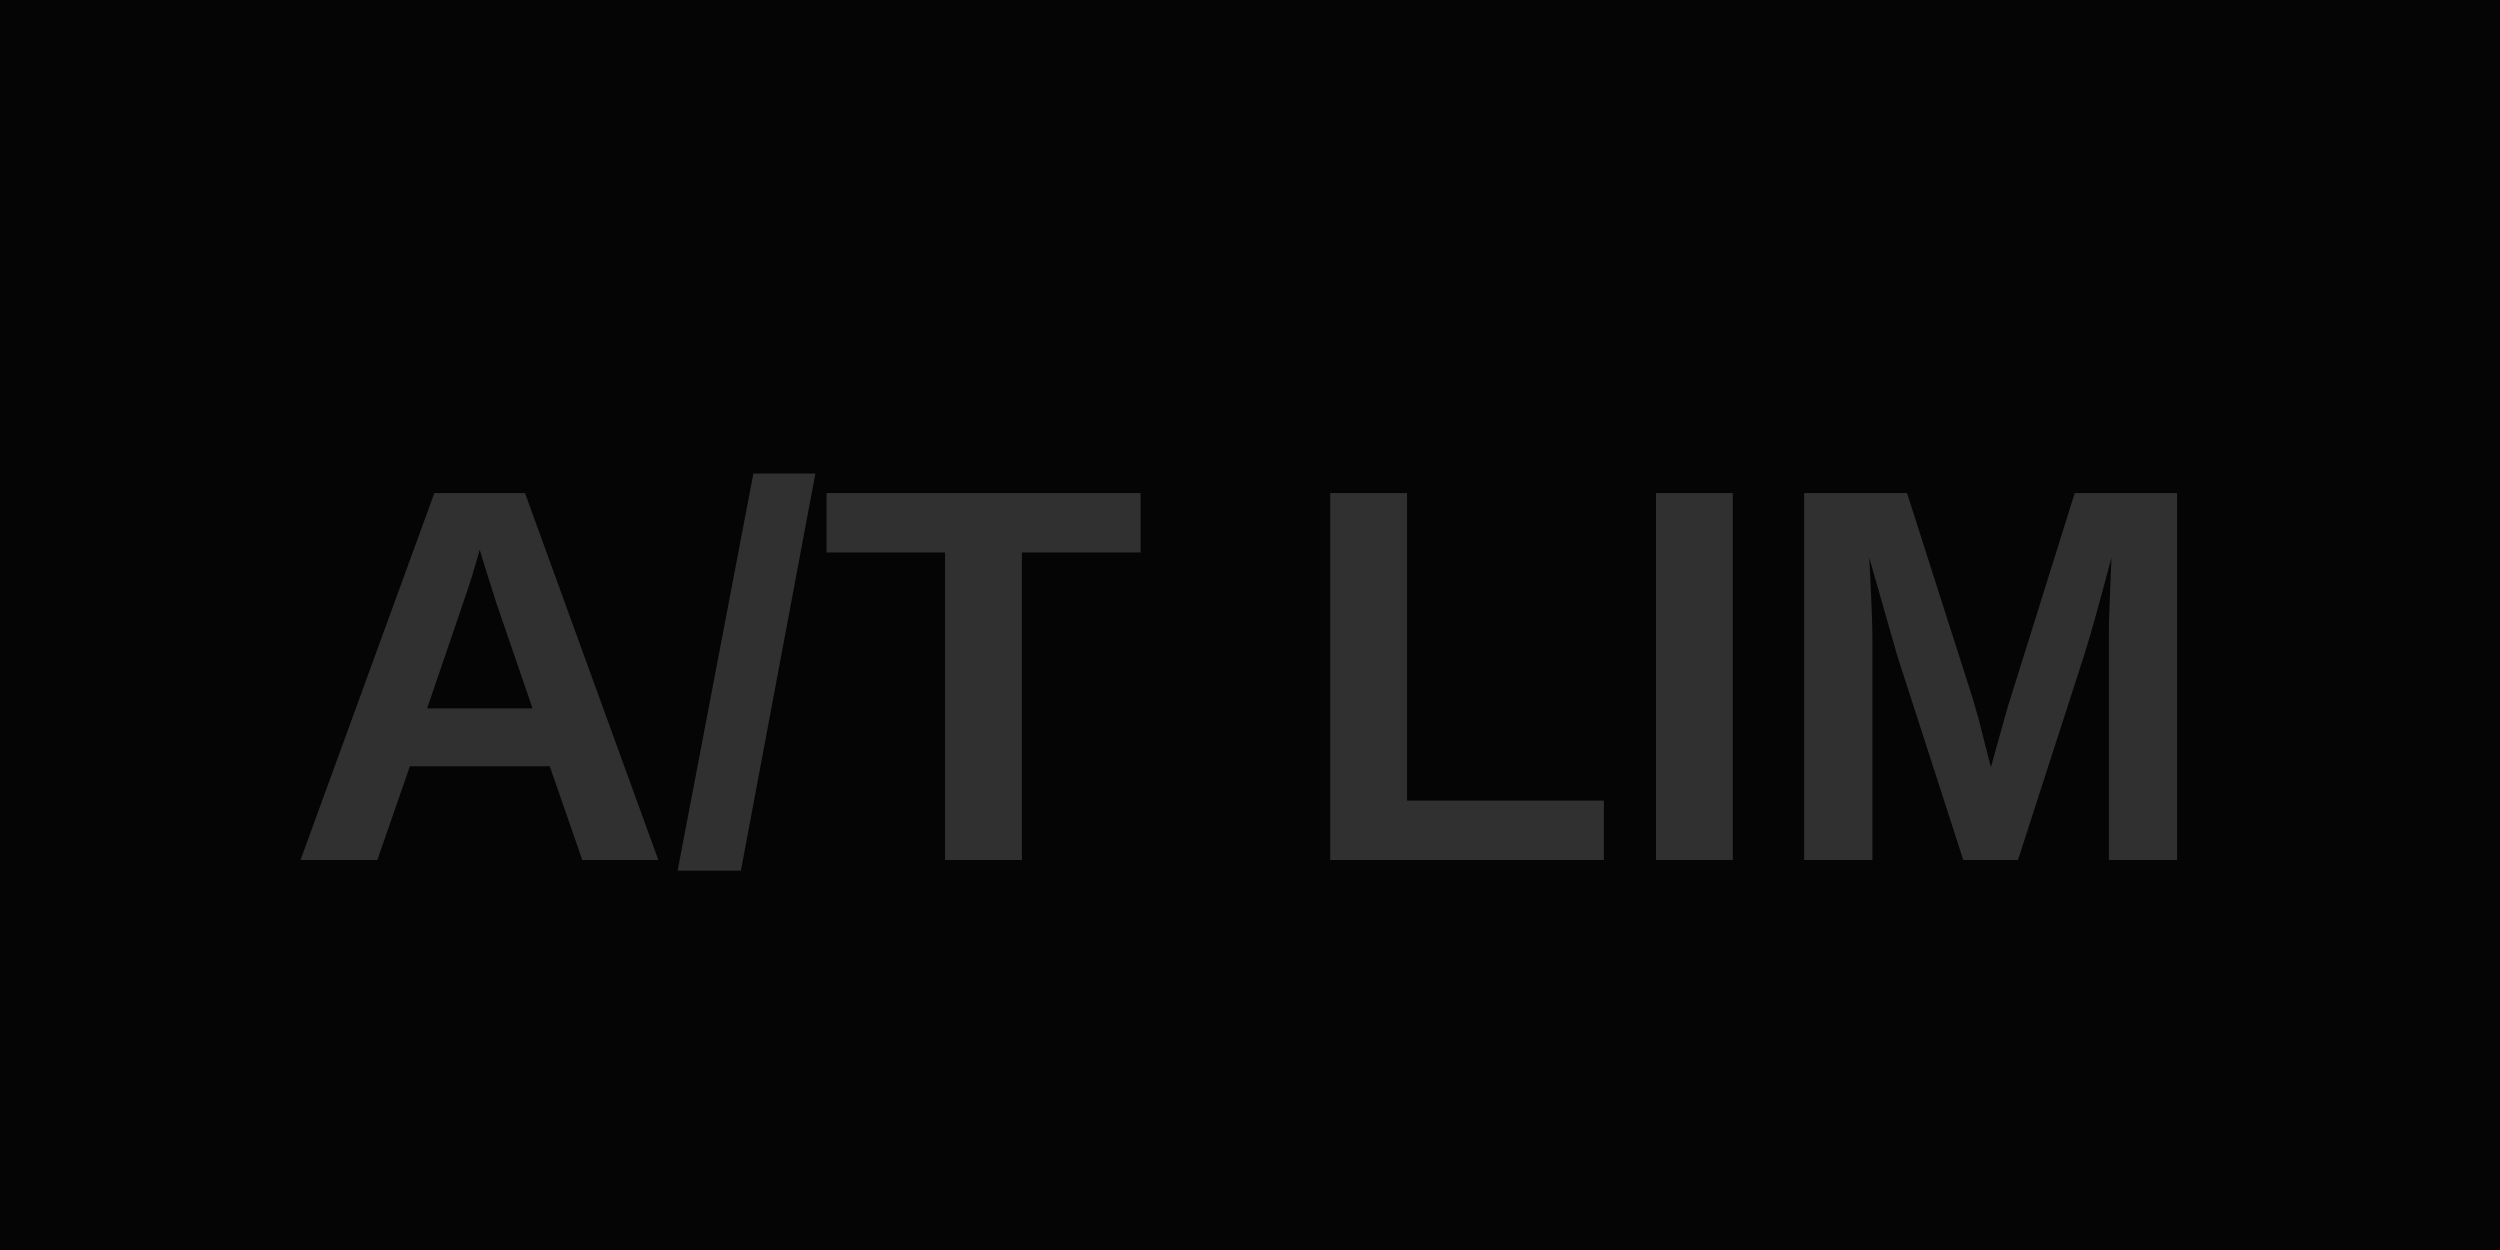
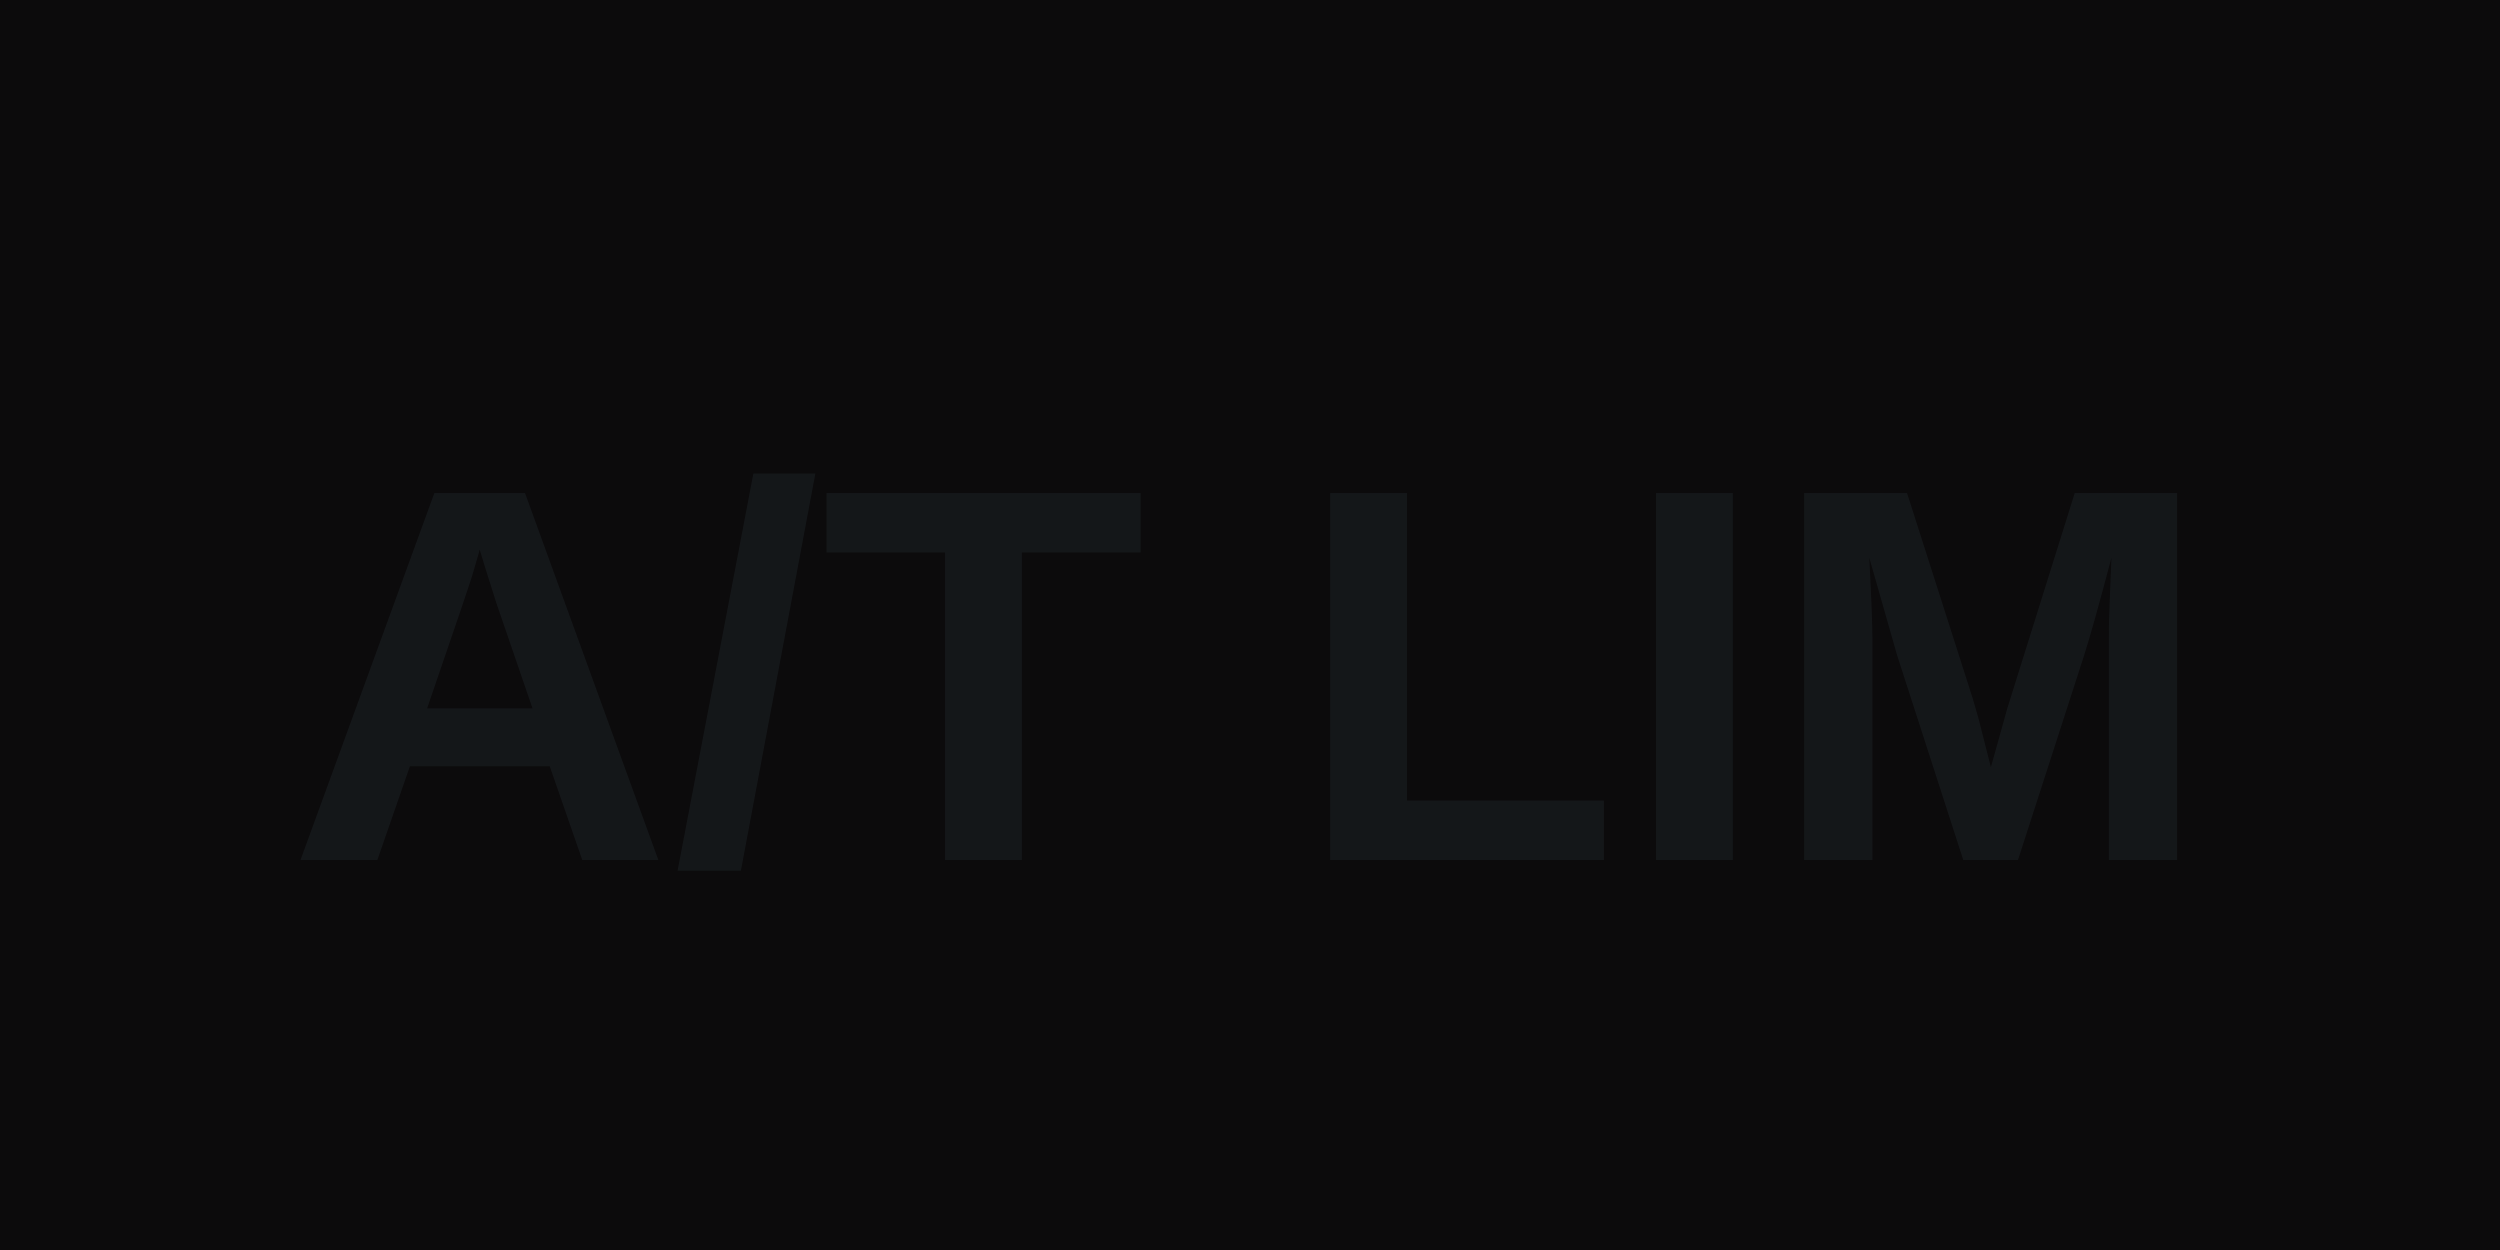
<svg xmlns="http://www.w3.org/2000/svg" width="600" height="300" viewBox="0 0 600 300" role="img" aria-label="A_T_LIM_WHITE mounted OFF">
  <defs>
    <linearGradient id="metal" x1="0" y1="0" x2="0" y2="1">
      <stop offset="0" stop-color="#41454a" />
      <stop offset=".17" stop-color="#14181a" />
      <stop offset=".83" stop-color="#0b0d0e" />
      <stop offset="1" stop-color="#34383c" />
    </linearGradient>
    <filter id="textGlow" x="-45%" y="-80%" width="190%" height="260%">
      <feGaussianBlur stdDeviation="8.5" />
    </filter>
    <filter id="textSoft" x="-25%" y="-35%" width="150%" height="170%">
      <feGaussianBlur stdDeviation="2.1" />
    </filter>
  </defs>
-   <rect width="600" height="300" fill="#050505" />
-   <g font-family="Arial, Liberation Sans, Helvetica, sans-serif" font-weight="700" text-anchor="middle" fill="#303030">
+   <rect width="600" height="300" fill="#0c0b0c" />
+   <g font-family="Arial, Liberation Sans, Helvetica, sans-serif" font-weight="700" text-anchor="middle" fill="#1e2529" opacity=".47">
    <text x="300" y="206.4" font-size="128">A/T LIM</text>
  </g>
</svg>
